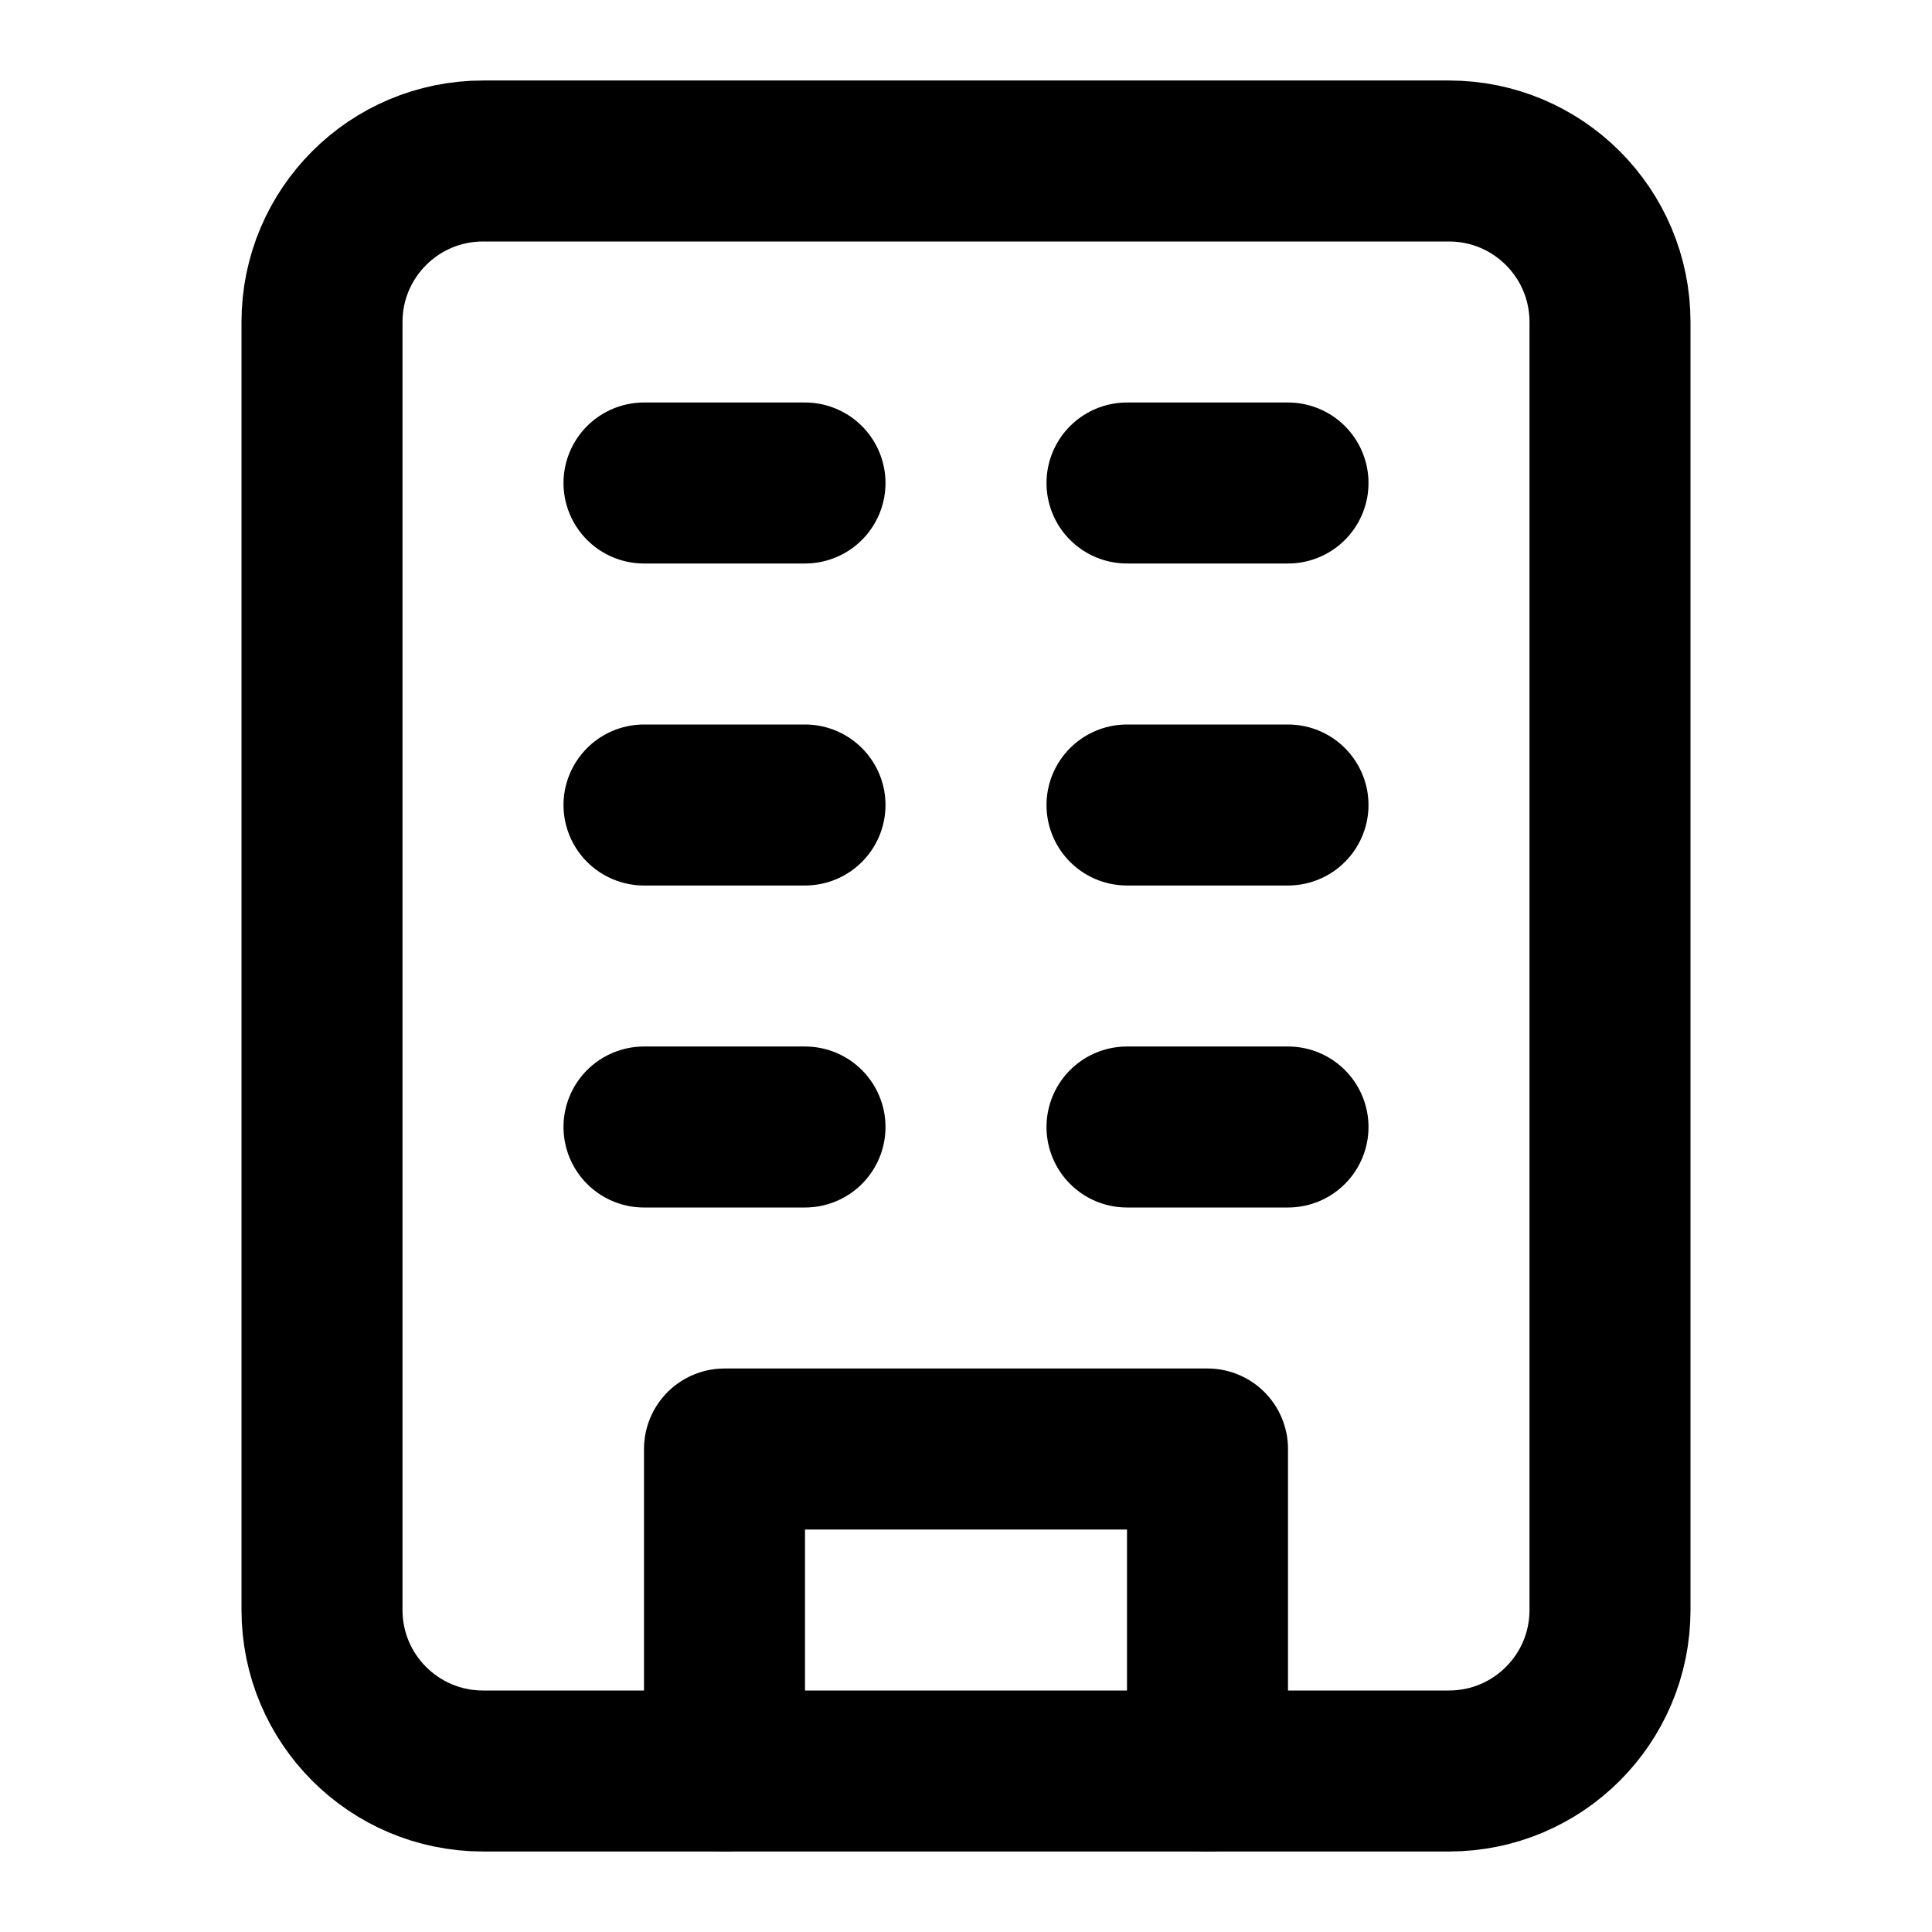
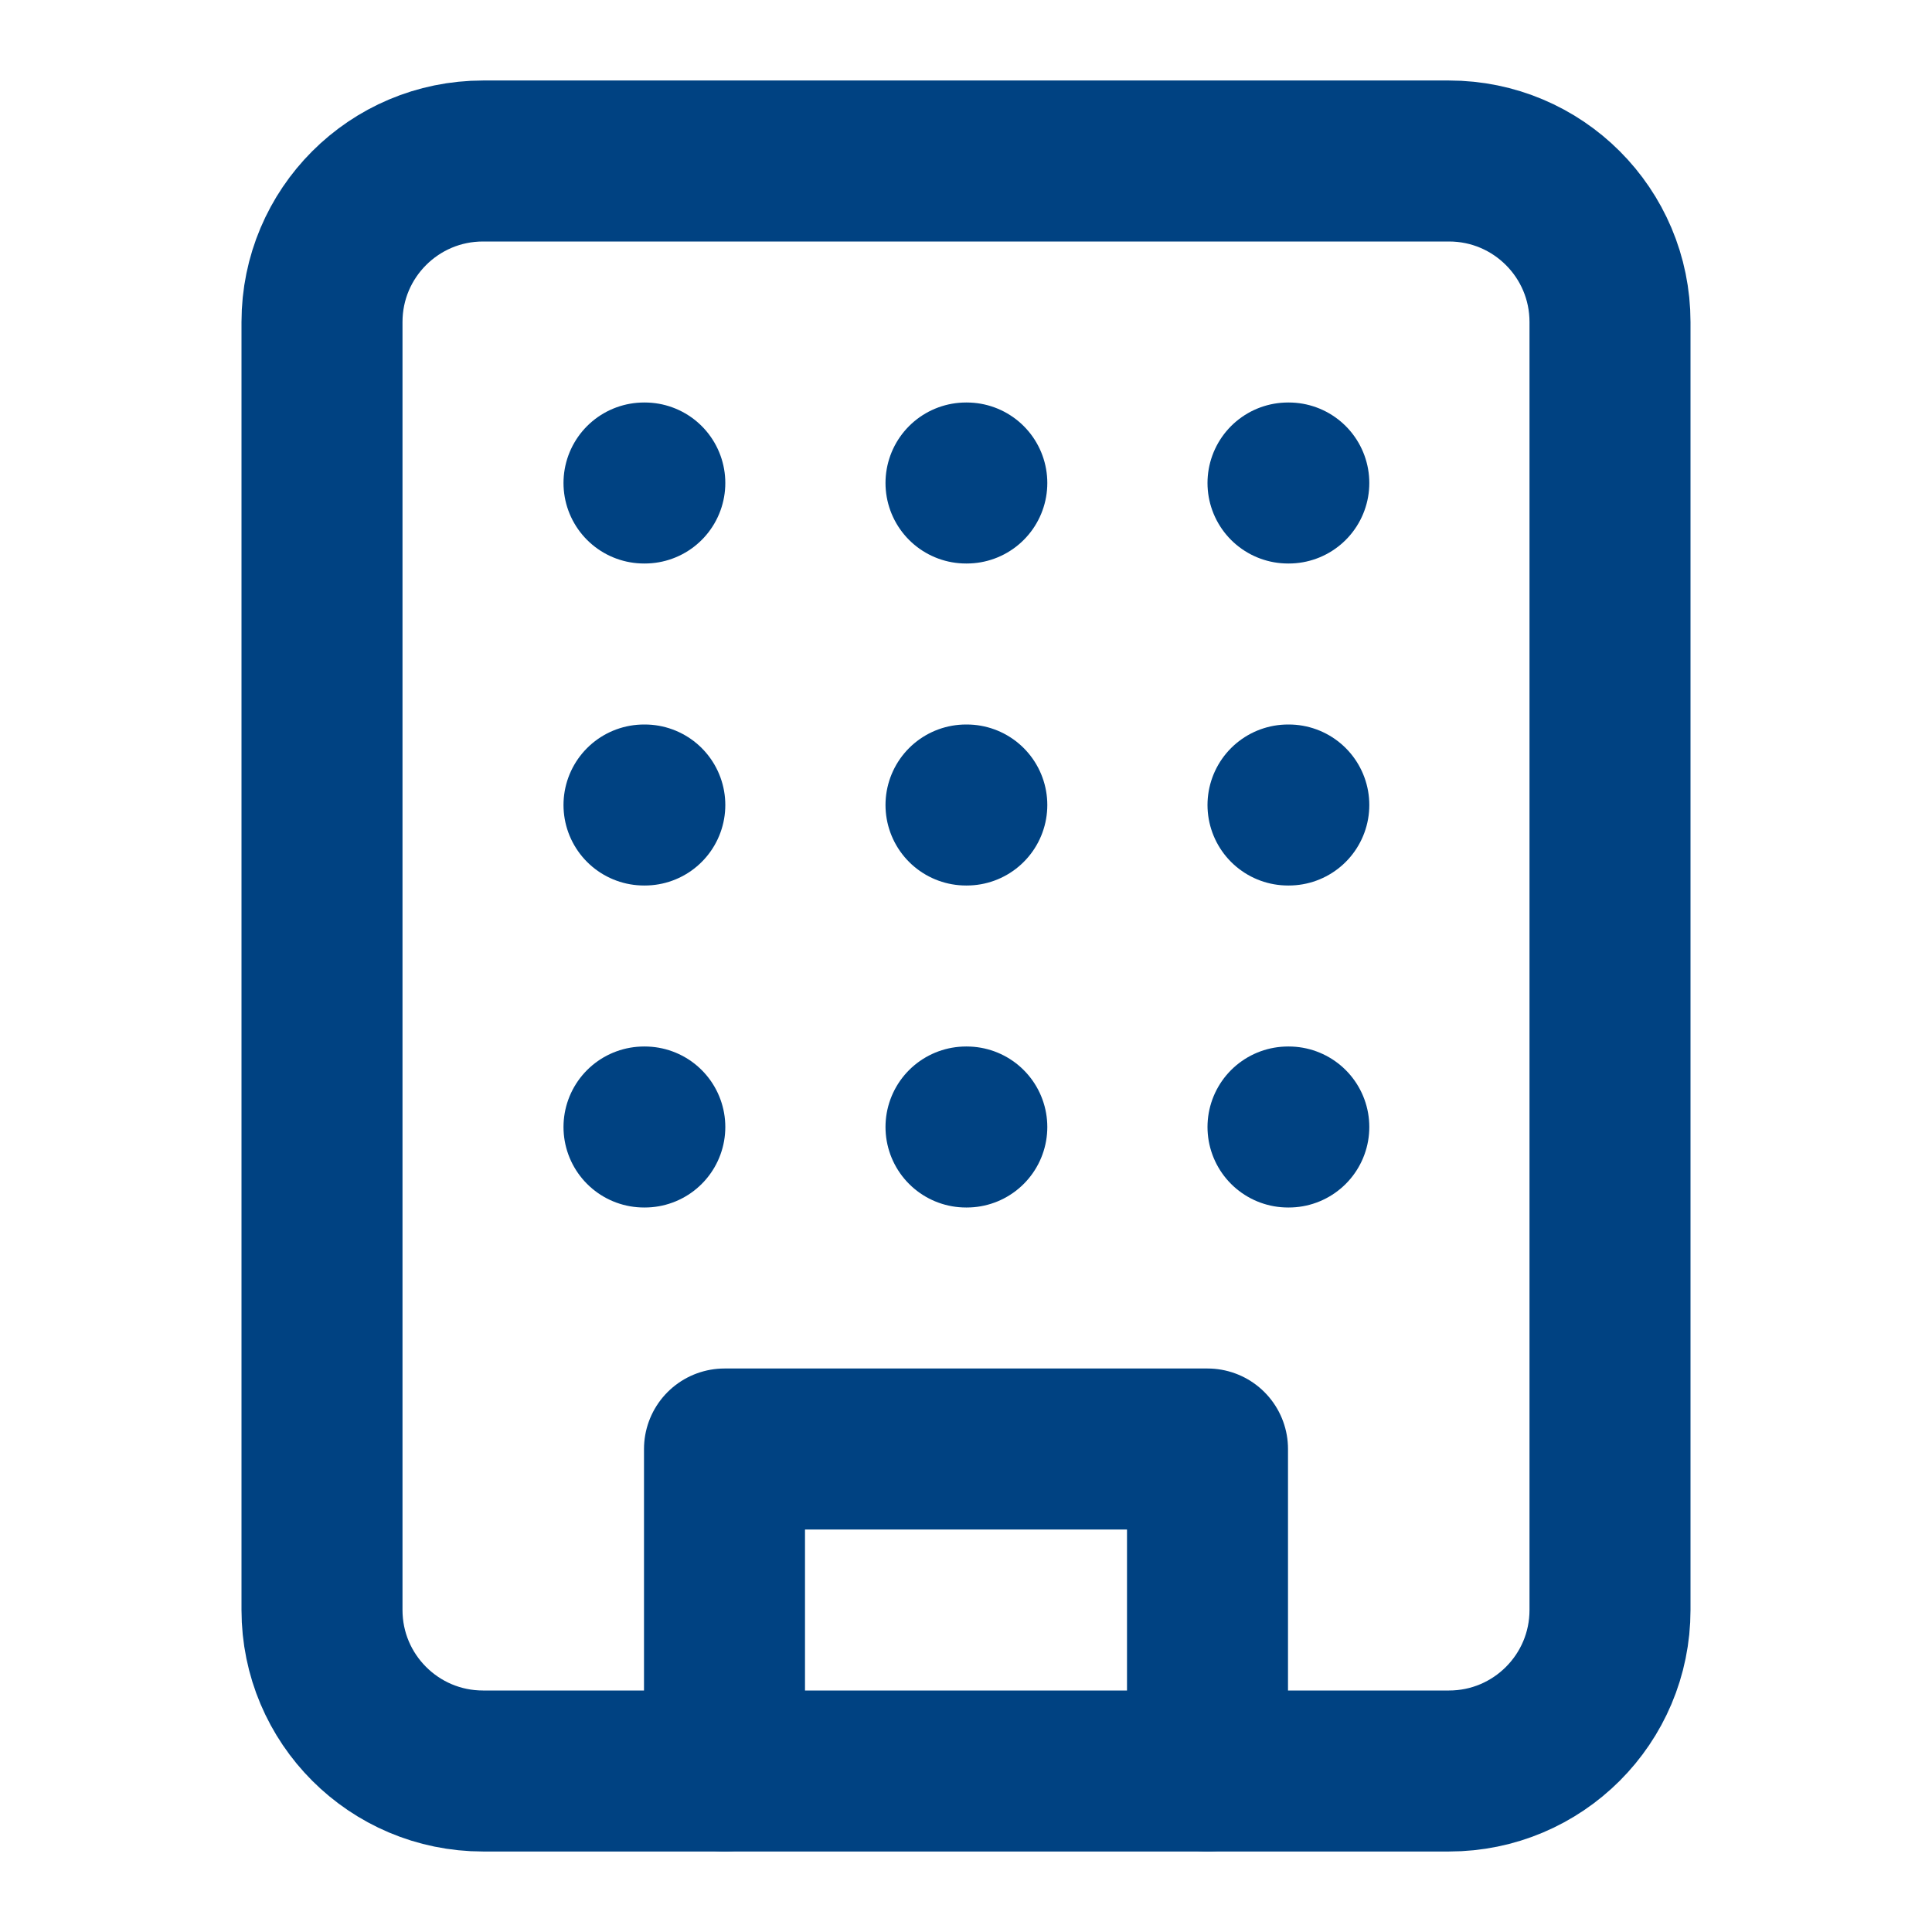
- <svg xmlns="http://www.w3.org/2000/svg" viewBox="0 0 24 24" fill="none" stroke="currentColor" stroke-width="2" stroke-linecap="round" stroke-linejoin="round">
+ <svg xmlns="http://www.w3.org/2000/svg" viewBox="0 0 24 24" fill="none" stroke="#004282" stroke-width="2" stroke-linecap="round" stroke-linejoin="round">
  <rect x="4" y="2" width="16" height="20" rx="2" ry="2" />
  <path d="M9 22v-4h6v4" />
-   <line x1="8" y1="6" x2="10" y2="6" />
-   <line x1="14" y1="6" x2="16" y2="6" />
-   <line x1="8" y1="10" x2="10" y2="10" />
-   <line x1="14" y1="10" x2="16" y2="10" />
-   <line x1="8" y1="14" x2="10" y2="14" />
-   <line x1="14" y1="14" x2="16" y2="14" />
+   <path d="M8 6h.01" />
+   <path d="M16 6h.01" />
+   <path d="M12 6h.01" />
+   <path d="M12 10h.01" />
+   <path d="M12 14h.01" />
+   <path d="M16 10h.01" />
+   <path d="M16 14h.01" />
+   <path d="M8 10h.01" />
+   <path d="M8 14h.01" />
</svg>
